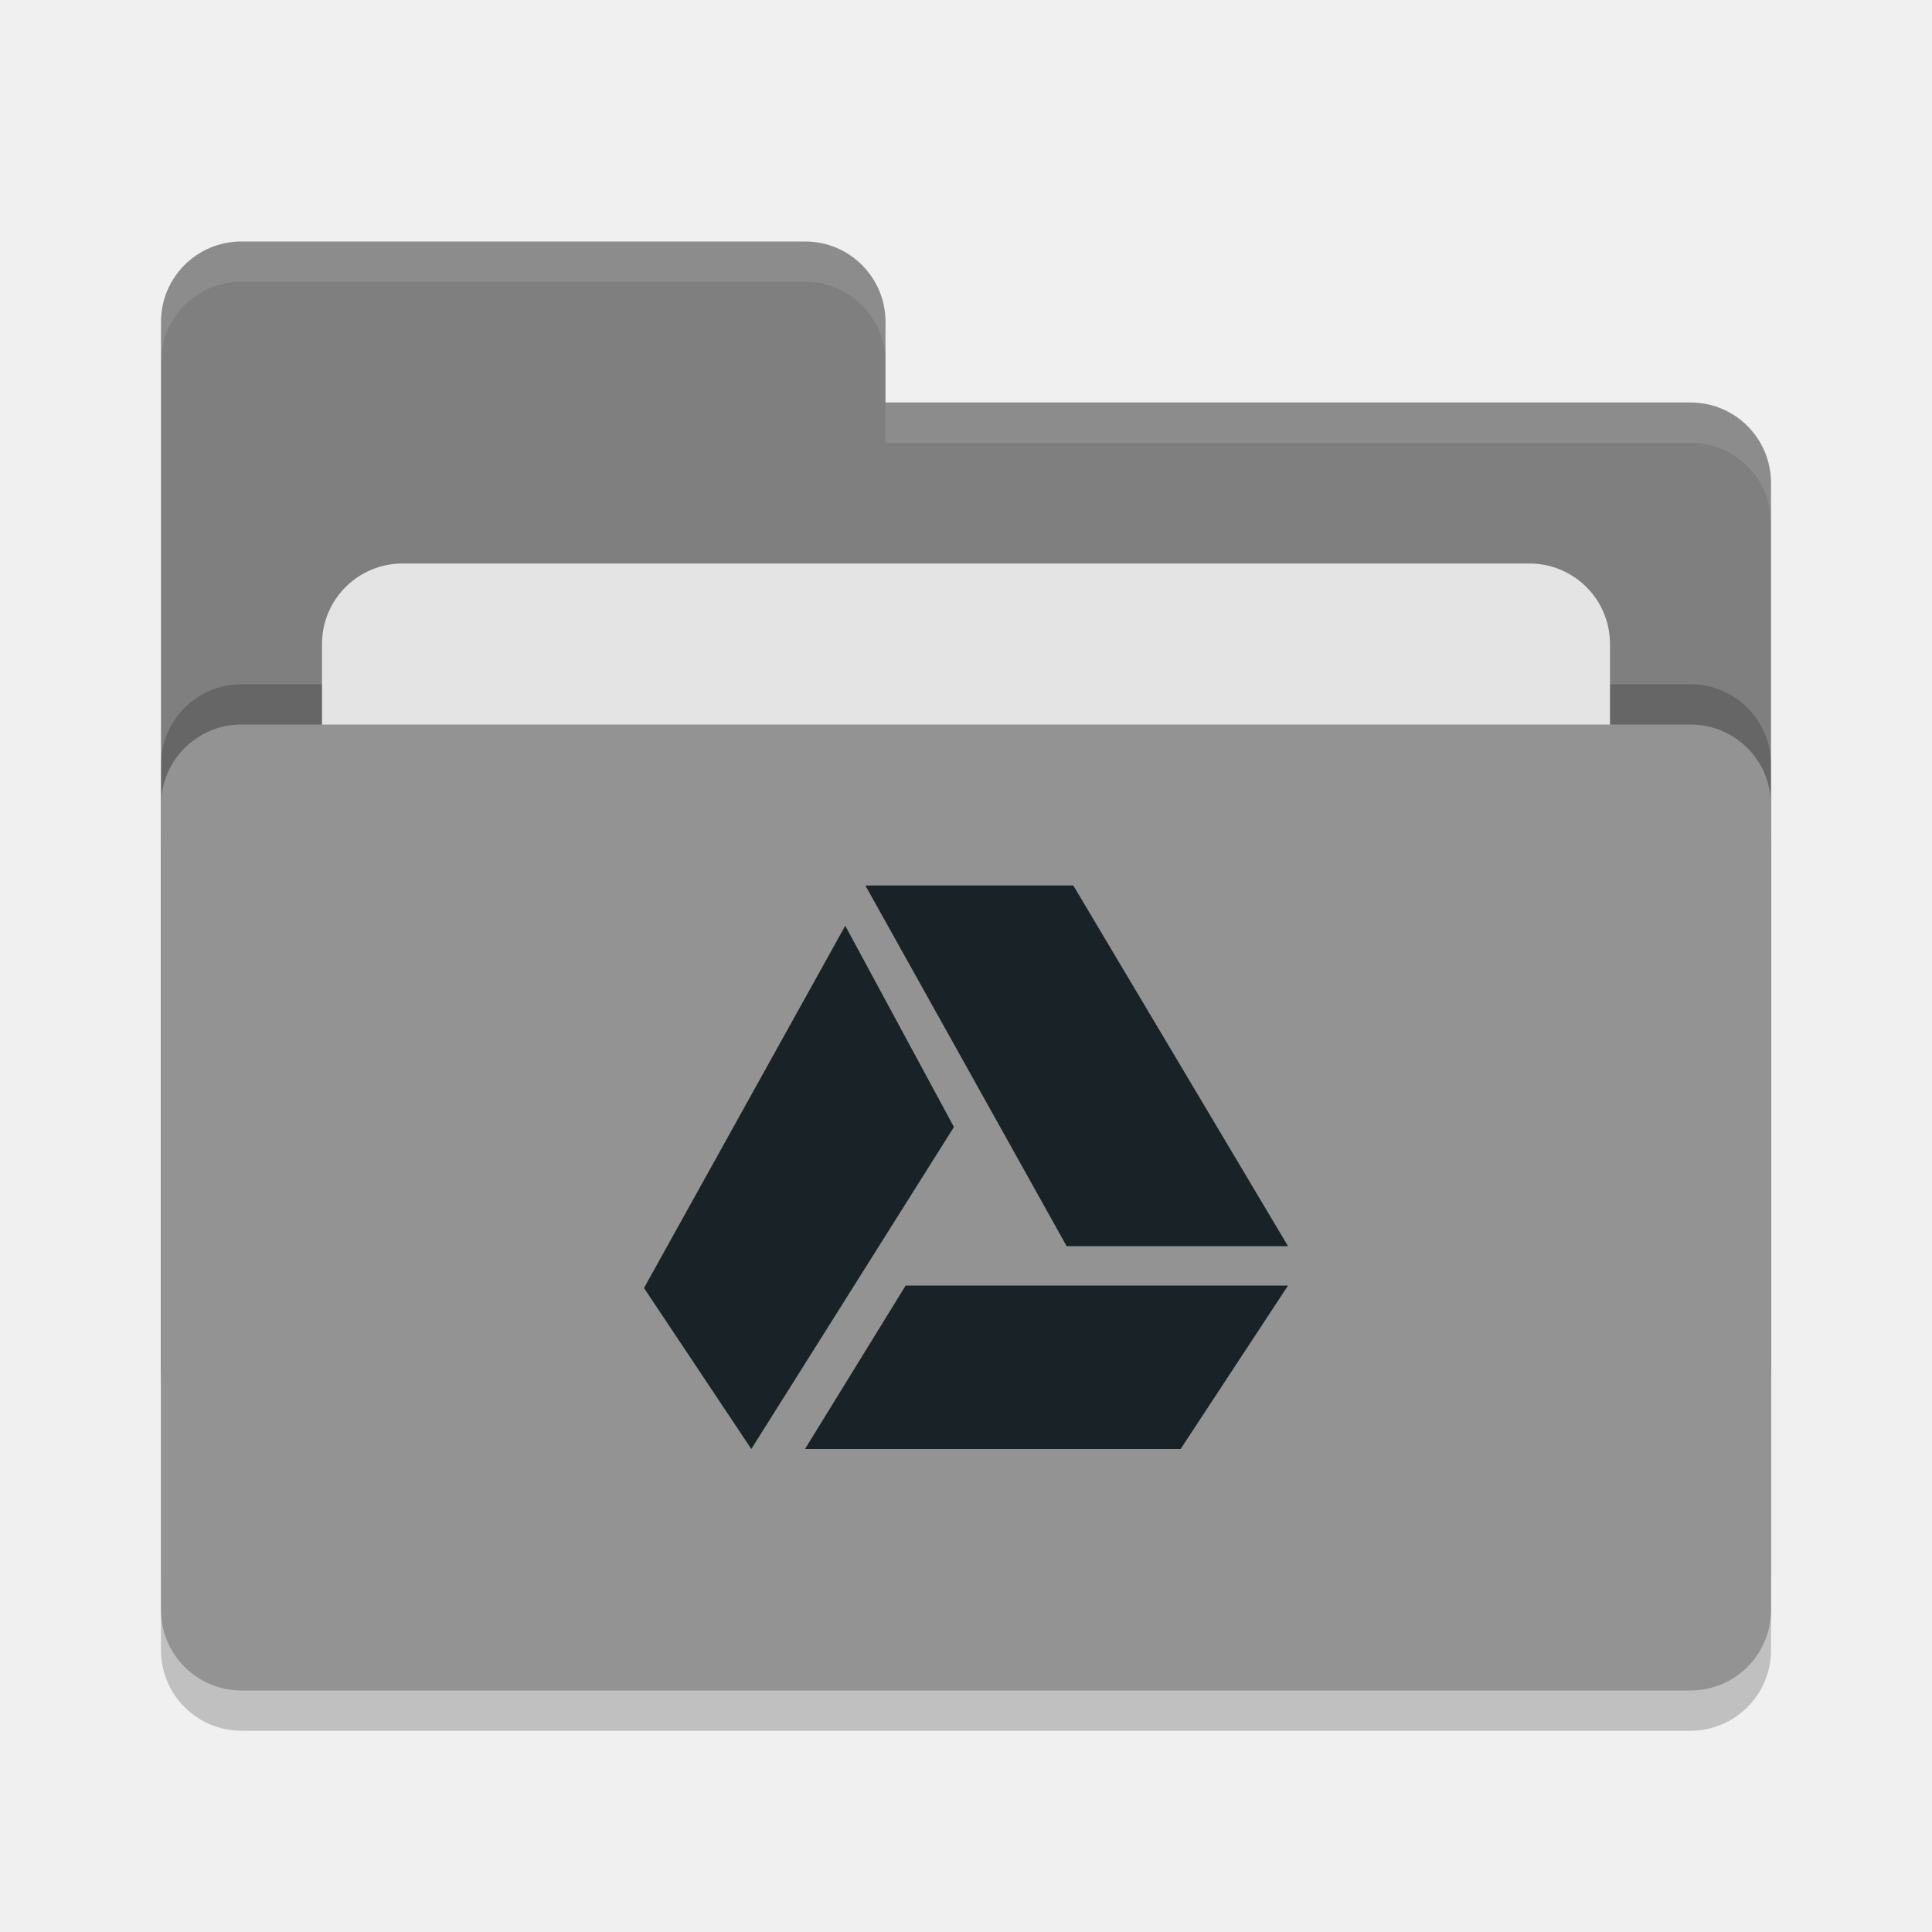
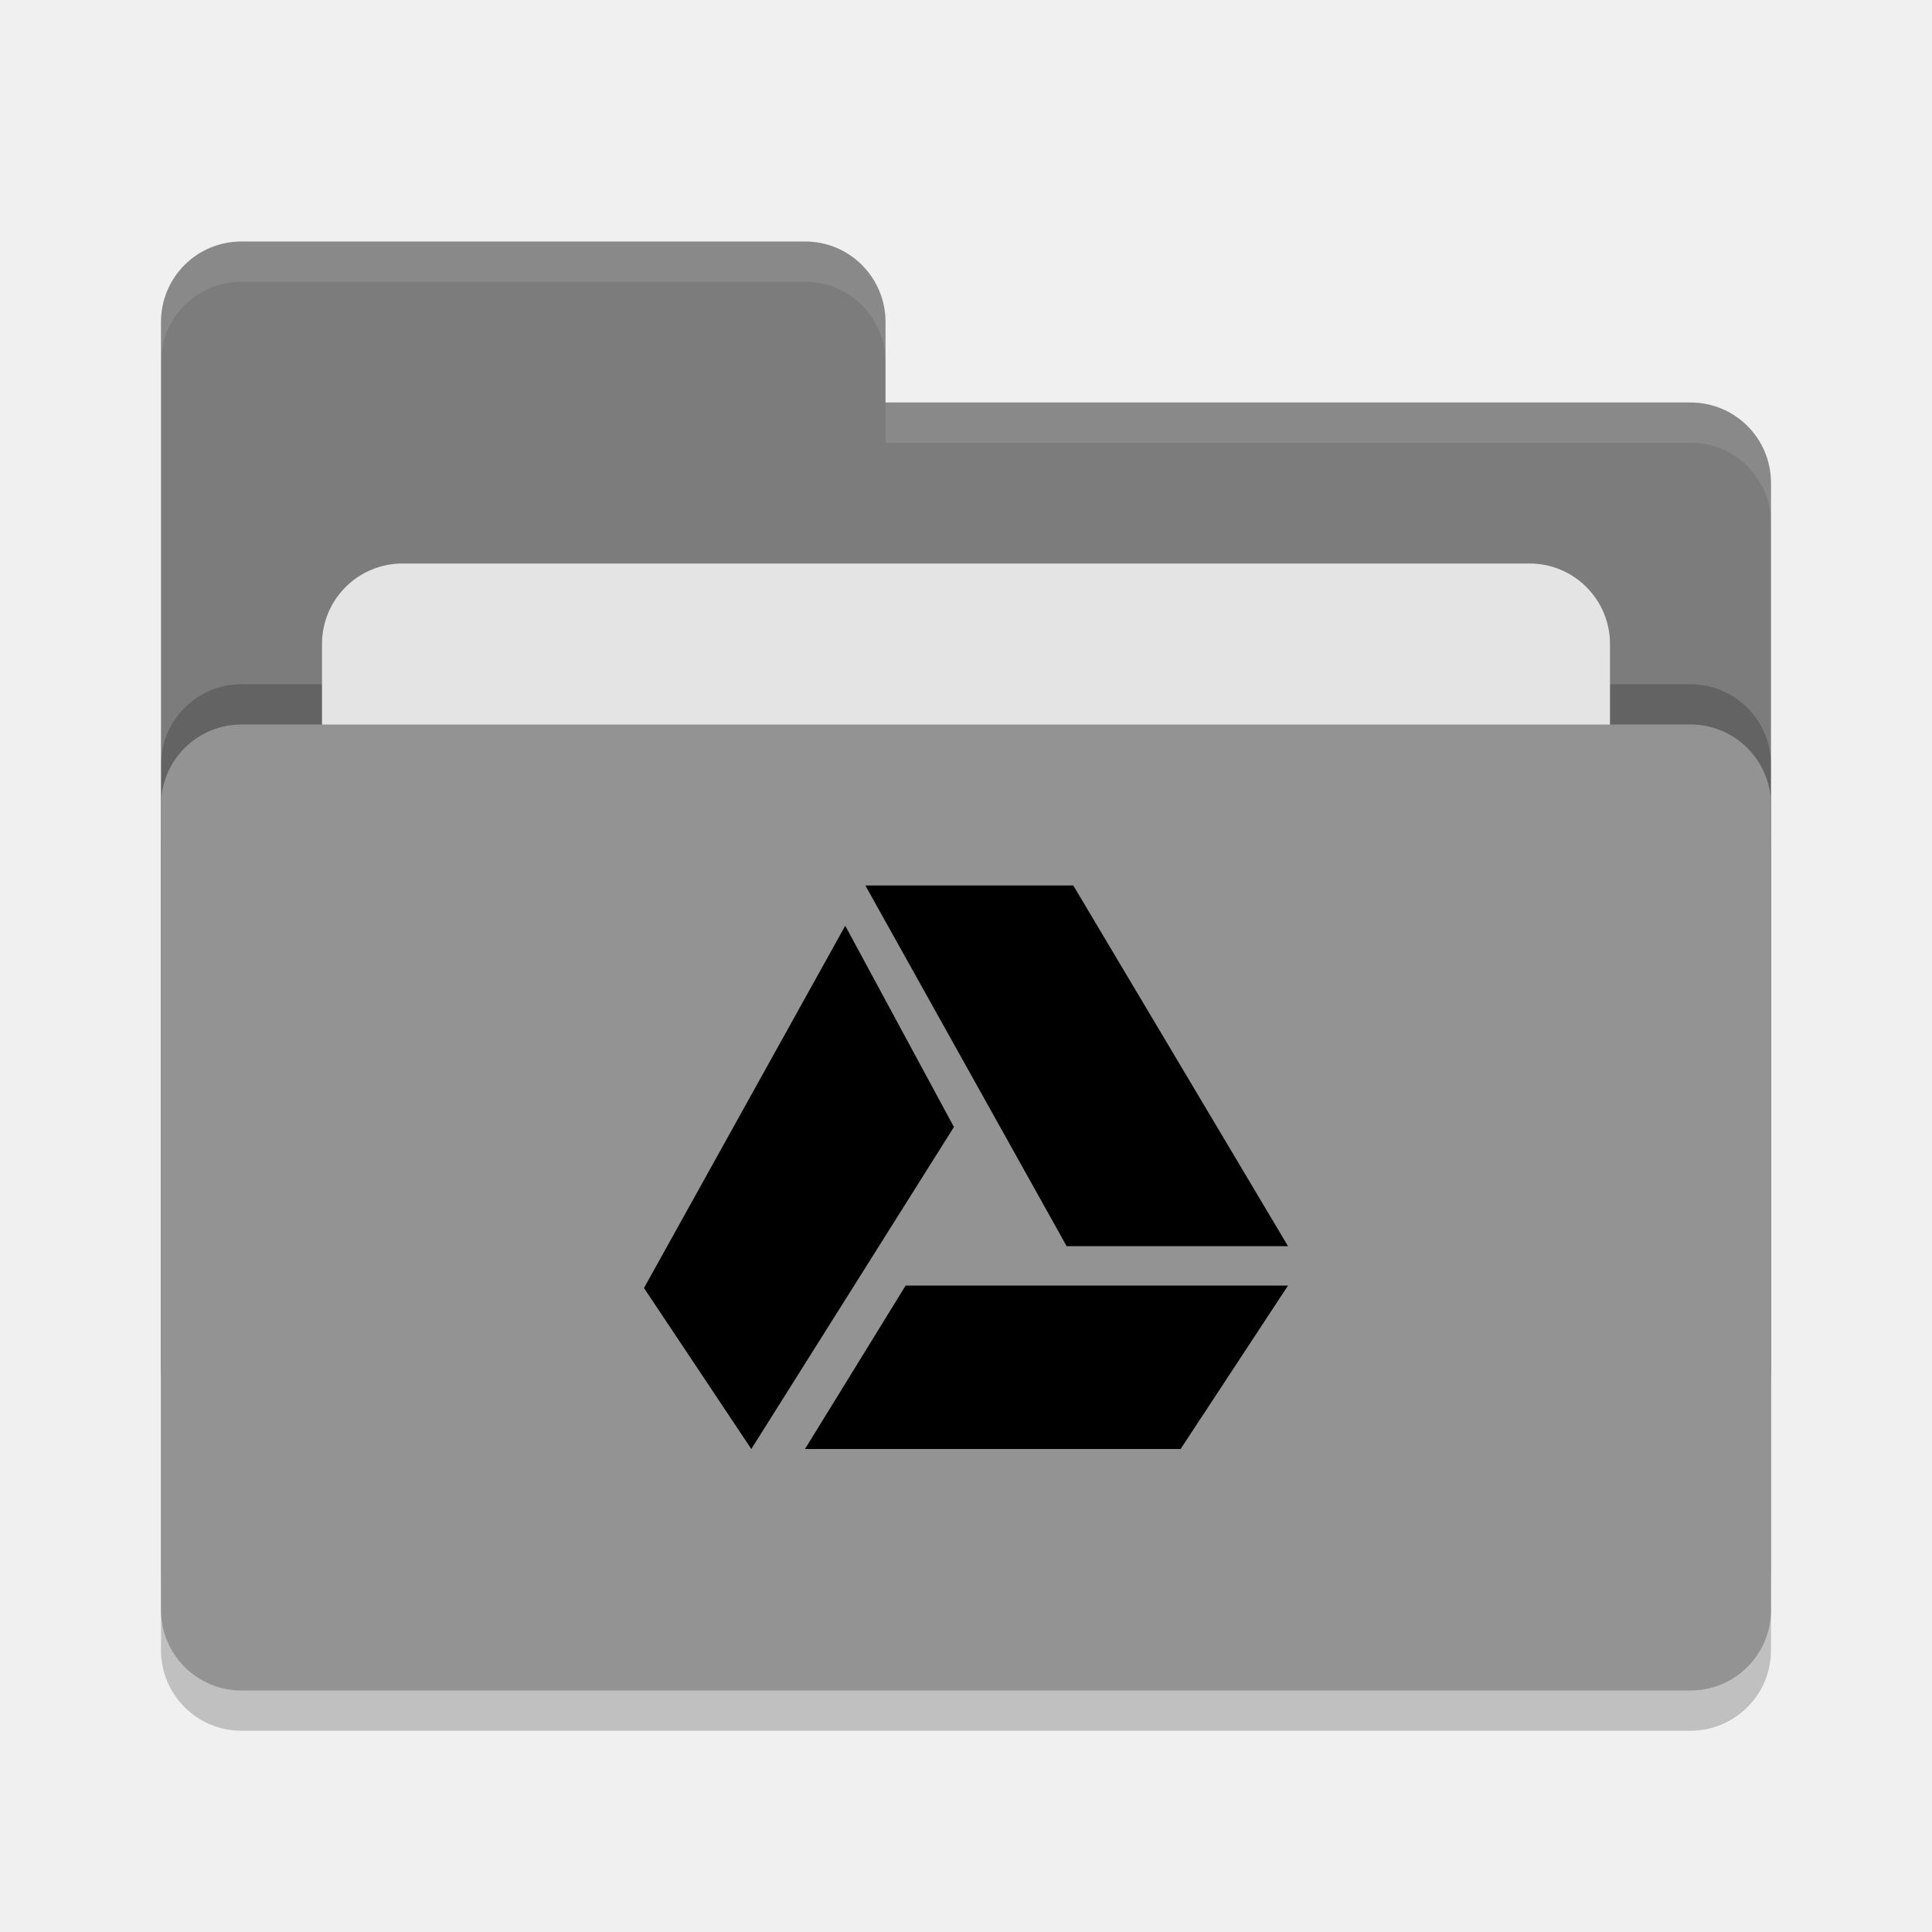
<svg xmlns="http://www.w3.org/2000/svg" width="24" height="24" version="1">
  <rect style="opacity:0.2" width="20" height="12" x="2" y="9.5" rx="1" ry="1" />
-   <path style="fill:#7f7f7f" d="M 2,17 C 2,17.554 2.446,18 3,18 H 21 C 21.554,18 22,17.554 22,17 V 6 C 22,5.446 21.554,5 21,5 H 11 V 4 C 11,3.446 10.554,3 10,3 H 3 C 2.446,3 2,3.446 2,4" />
+   <path style="fill:#7c7c7c" d="M 2,17 C 2,17.554 2.446,18 3,18 H 21 C 21.554,18 22,17.554 22,17 V 6 C 22,5.446 21.554,5 21,5 H 11 V 4 C 11,3.446 10.554,3 10,3 H 3 C 2.446,3 2,3.446 2,4" />
  <rect style="opacity:0.2" width="20" height="12" x="2" y="8.5" rx="1" ry="1" />
  <rect style="fill:#e4e4e4" width="16" height="8" x="4" y="7" rx="1" ry="1" />
  <rect style="fill:#939393" width="20" height="12" x="2" y="9" rx="1" ry="1" />
  <path style="opacity:0.1;fill:#ffffff" d="M 3,3 C 2.446,3 2,3.446 2,4 V 4.5 C 2,3.946 2.446,3.5 3,3.5 H 10 C 10.554,3.5 11,3.946 11,4.5 V 4 C 11,3.446 10.554,3 10,3 Z M 11,5 V 5.5 H 21 C 21.554,5.5 22,5.946 22,6.5 V 6 C 22,5.446 21.554,5 21,5 Z" />
  <g>
-     <path style="fill:#192226" d="M 16,15.48 13.333,11 H 10.75 L 13.25,15.48 Z" />
-     <path style="fill:#192226" d="M 11.25,15.97 10,18 H 14.666 L 16,15.97 Z" />
-     <path style="fill:#192226" d="M 10.5,11.5 8,16 9.333,18 11.85,14 Z" />
+     <path style="fill:#000000" d="M 16,15.48 13.333,11 H 10.75 L 13.25,15.48 Z" />
+     <path style="fill:#000000" d="M 11.25,15.97 10,18 H 14.666 L 16,15.97 Z" />
+     <path style="fill:#000000" d="M 10.5,11.5 8,16 9.333,18 11.85,14 Z" />
  </g>
</svg>
